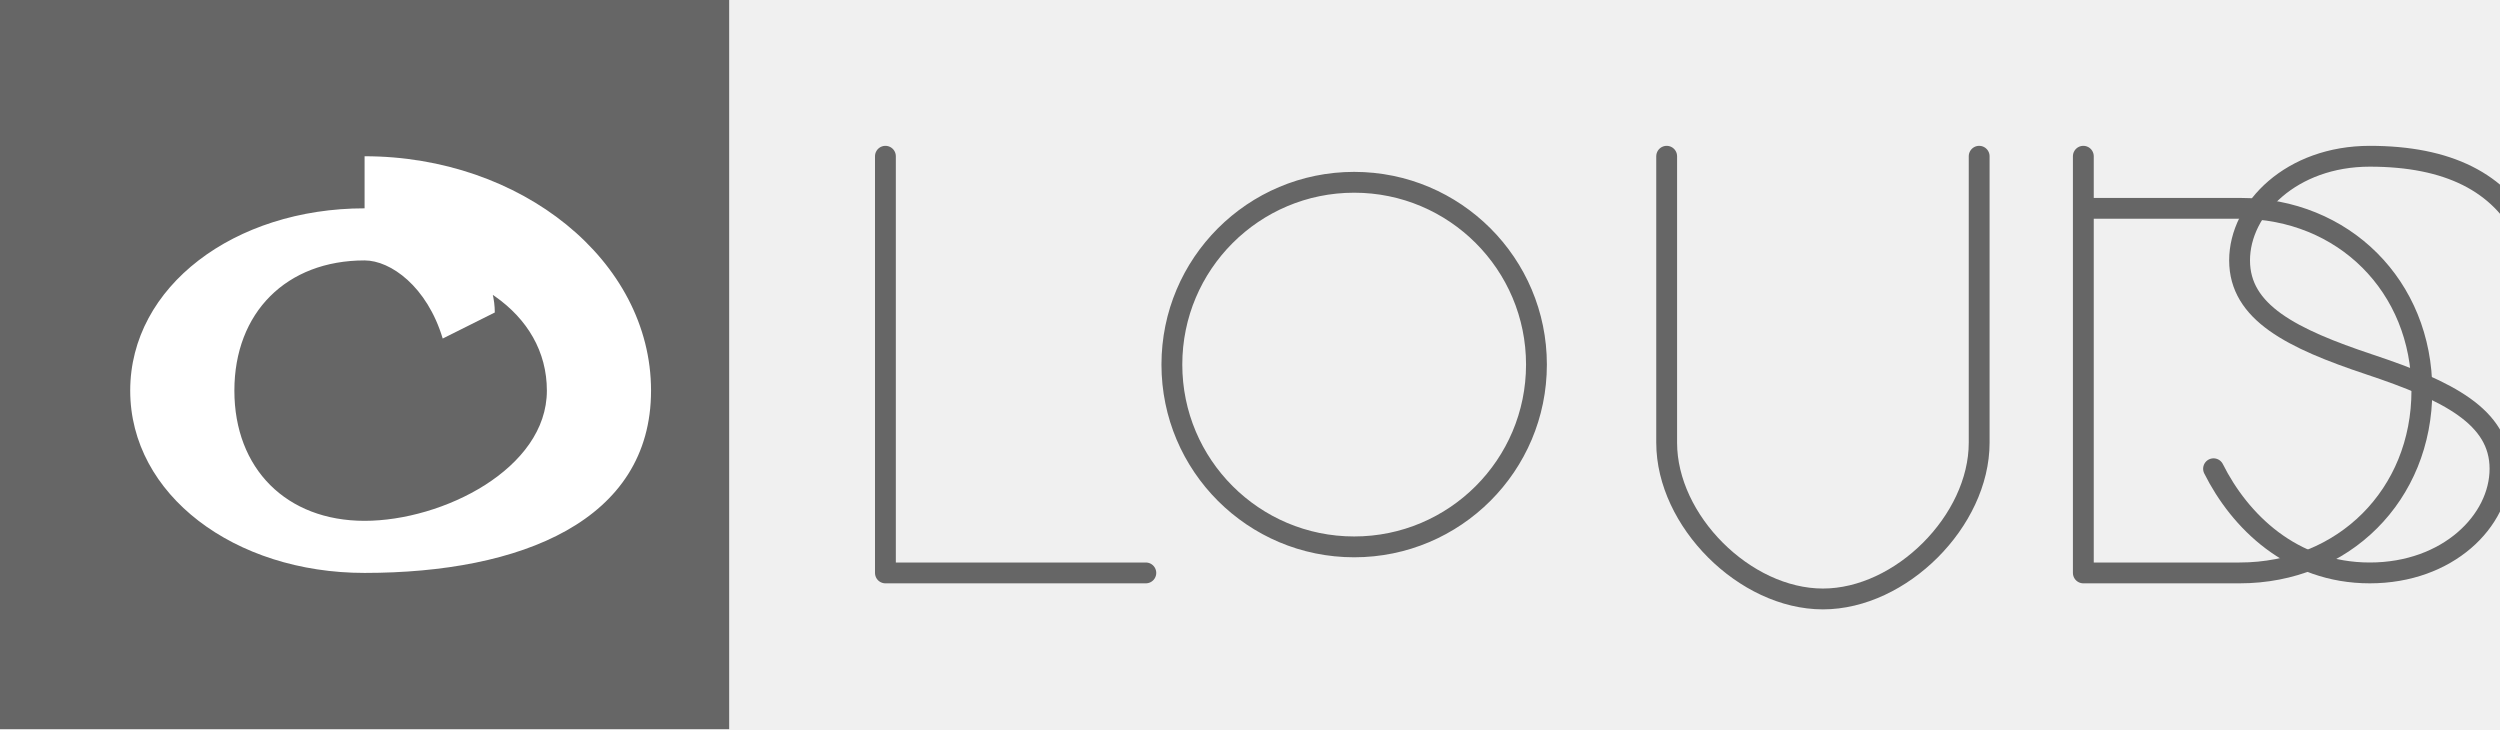
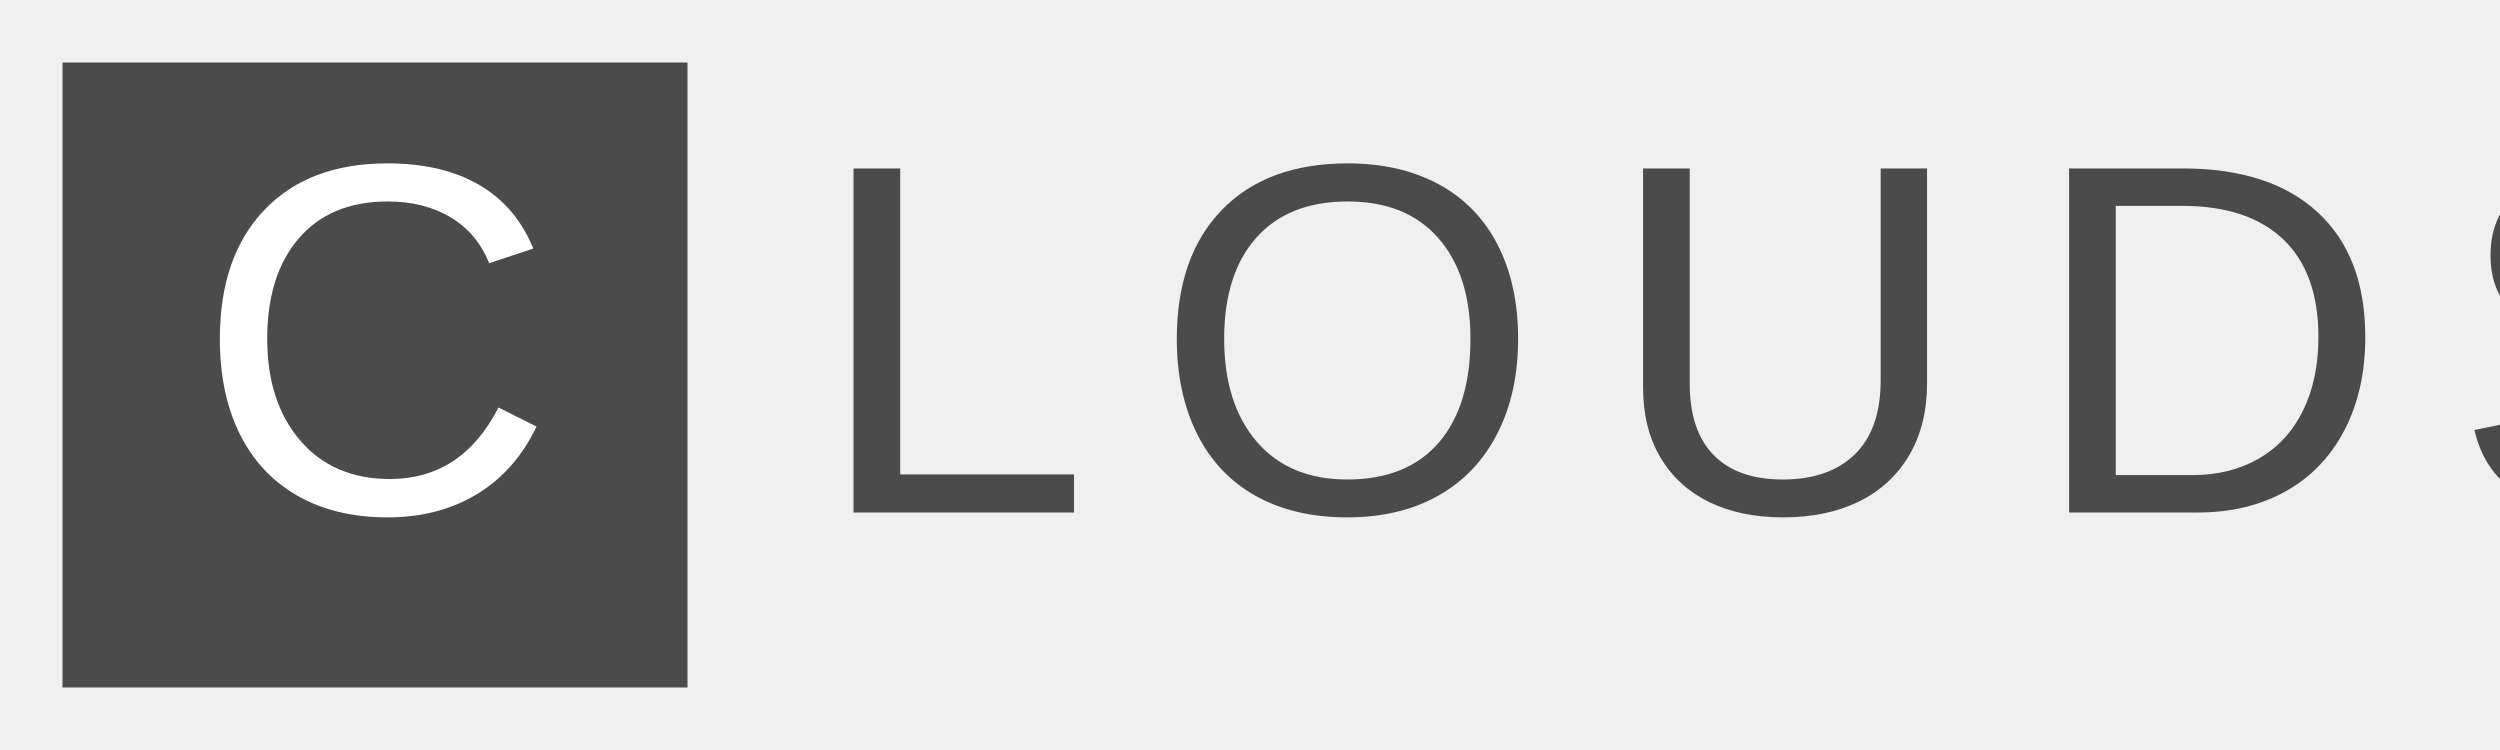
- <svg xmlns="http://www.w3.org/2000/svg" viewBox="0 0 480 140">
-   <rect x="0" y="0" width="140" height="140" fill="#666666" />
-   <path d="M70 30 C100 30 125 50 125 75 C125 100 100 110 70 110 C45 110 25 95 25 75 C25 55 45 40 70 40 C85 40 95 50 95 60 L85 65 C82 55 75 50 70 50 C55 50 45 60 45 75 C45 90 55 100 70 100 C85 100 105 90 105 75 C105 60 90 50 70 50 L70 30 Z" fill="white" />
-   <g fill="none" stroke="#666666" stroke-width="4" stroke-linecap="round" stroke-linejoin="round">
-     <path d="M170 30 L170 110 L220 110" />
-     <circle cx="260" cy="70" r="35" />
-     <path d="M320 30 L320 85 C320 100 335 115 350 115 C365 115 380 100 380 85 L380 30" />
-     <path d="M400 30 L400 110 L430 110 C450 110 465 95 465 75 C465 55 450 40 430 40 L400 40" />
-     <path d="M485 45 C480 35 470 30 455 30 C440 30 430 40 430 50 C430 60 440 65 455 70 C470 75 480 80 480 90 C480 100 470 110 455 110 C440 110 430 100 425 90" />
-   </g>
+ <svg xmlns="http://www.w3.org/2000/svg" width="400" height="120" viewBox="0 0 400 120" fill="none">
+   <rect x="10" y="10" width="100" height="100" fill="#4B4B4B" />
+   <text x="60" y="82" fill="white" font-family="Arial, Helvetica, sans-serif" font-size="80" font-weight="300" text-anchor="middle">C</text>
+   <text x="130" y="82" fill="#4B4B4B" font-family="Arial, Helvetica, sans-serif" font-size="80" font-weight="300" letter-spacing="10">LOUDS</text>
</svg>
